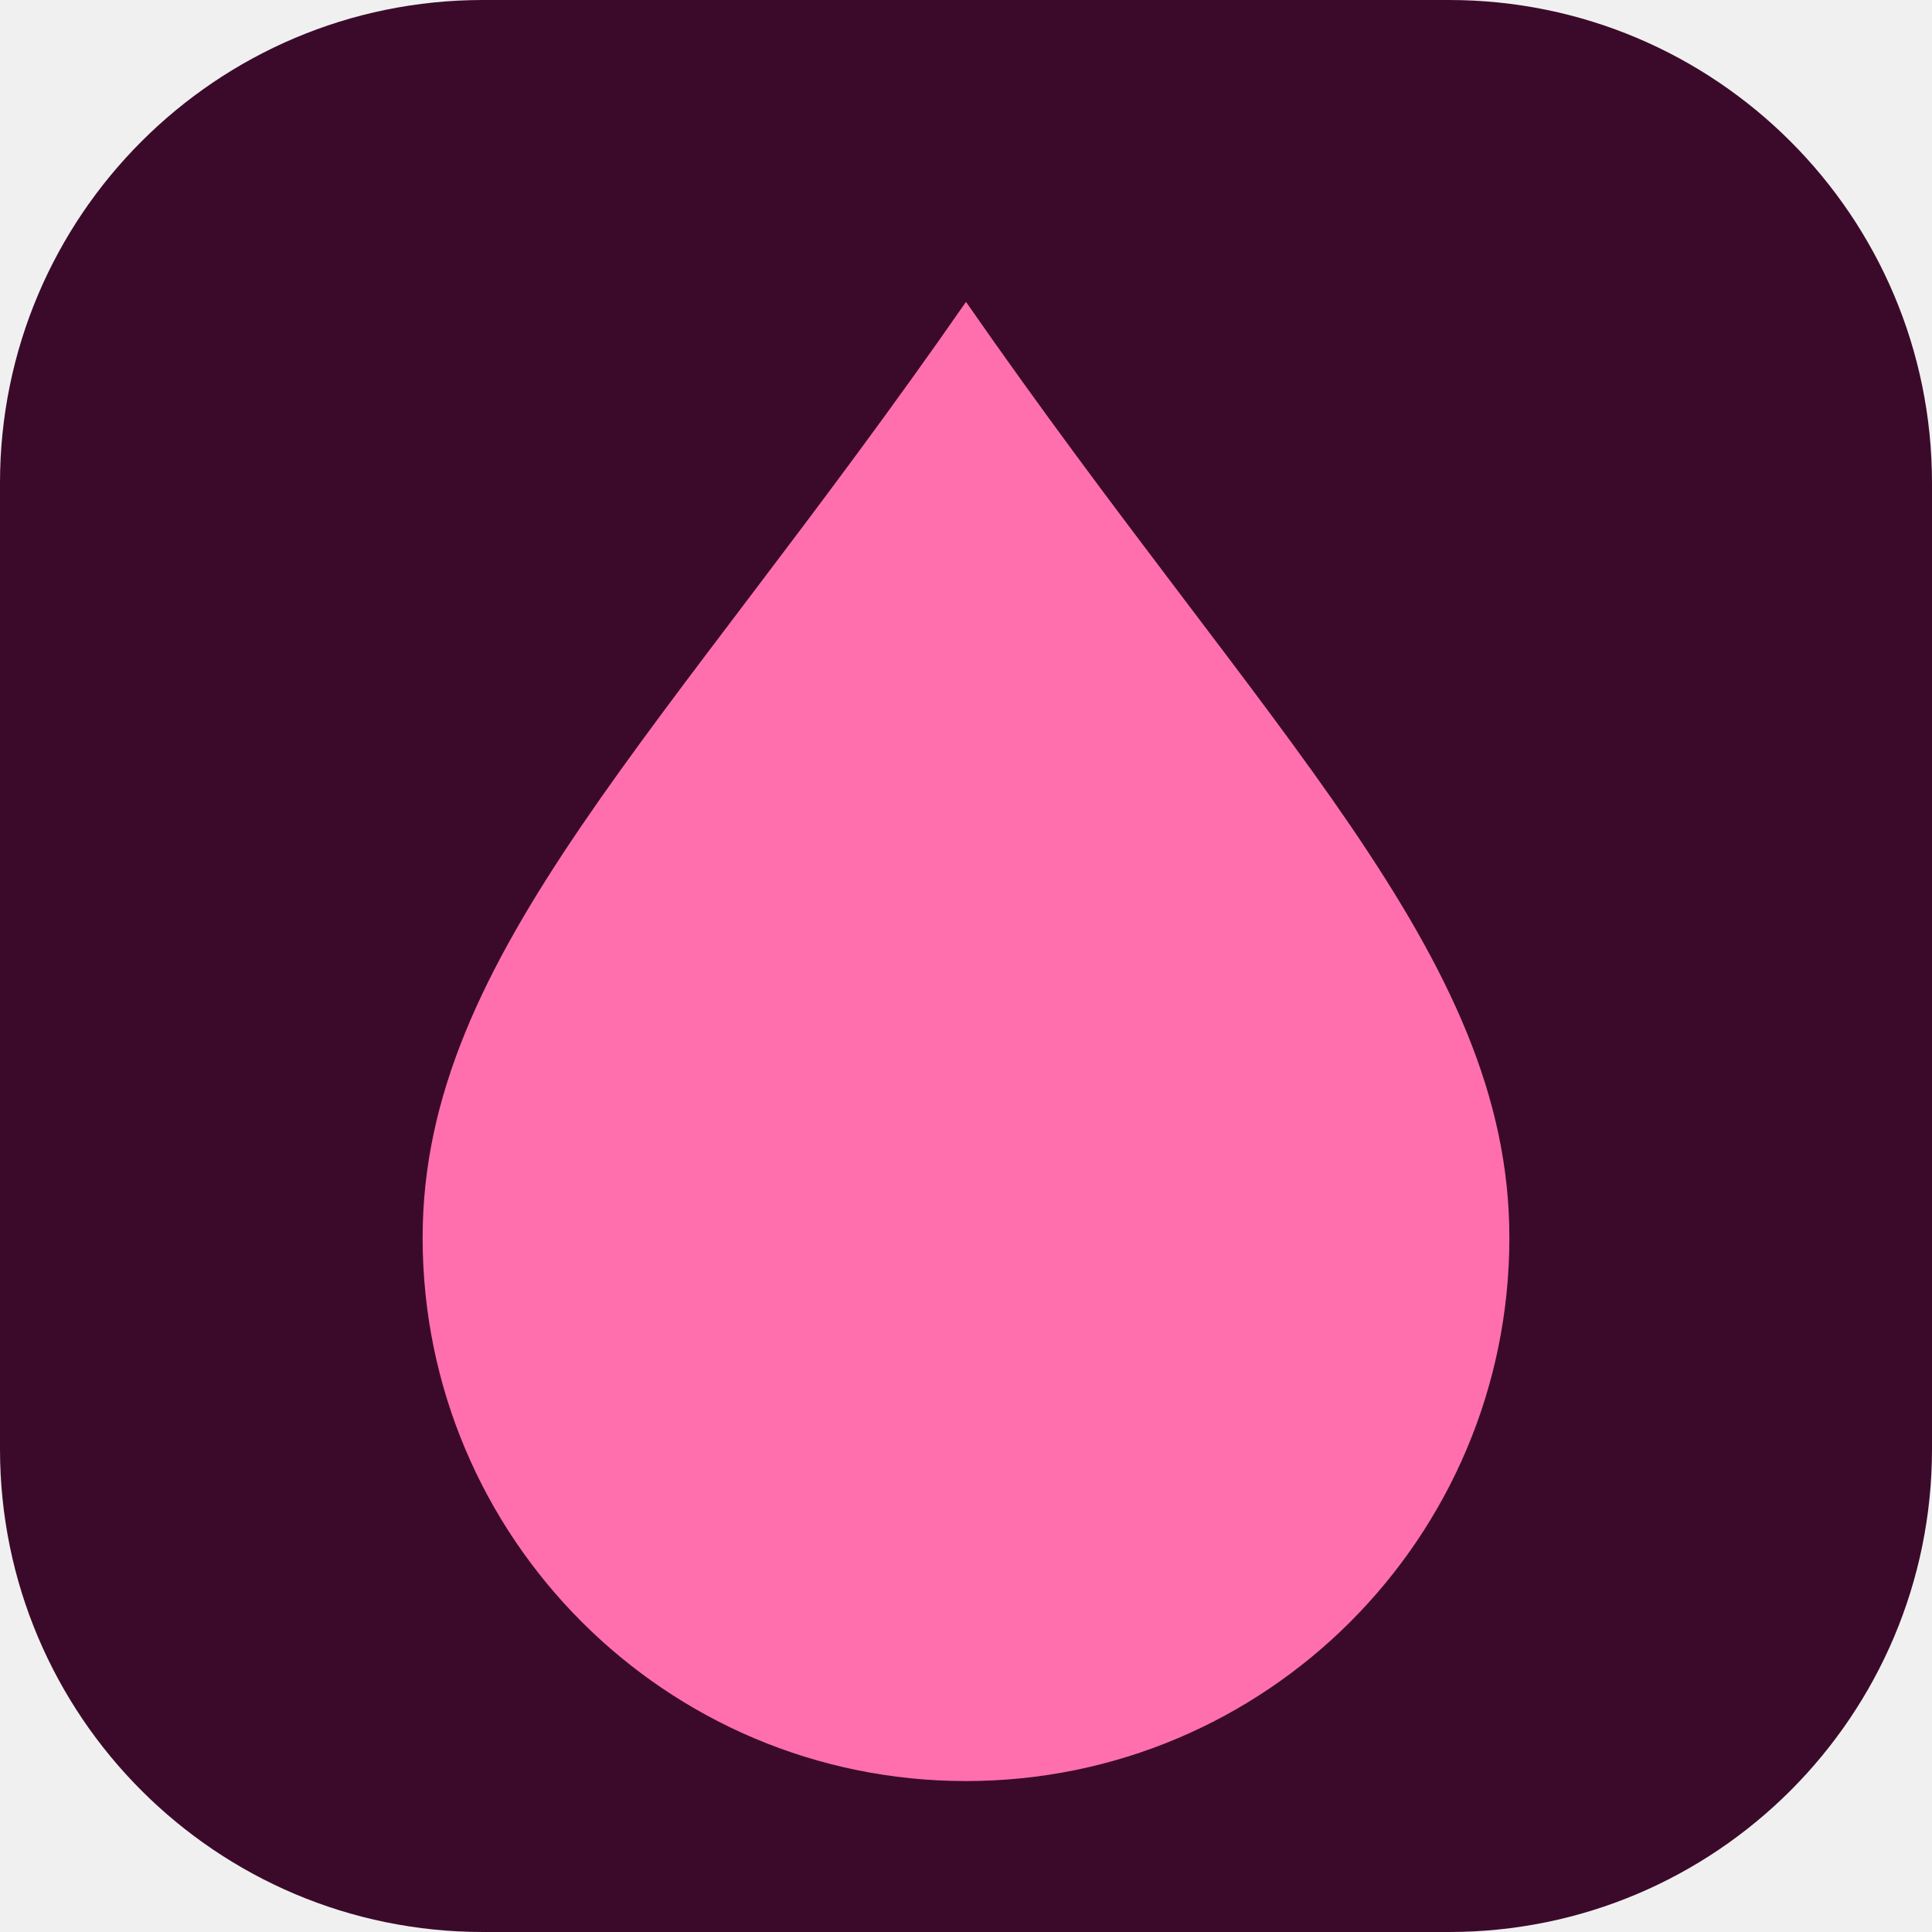
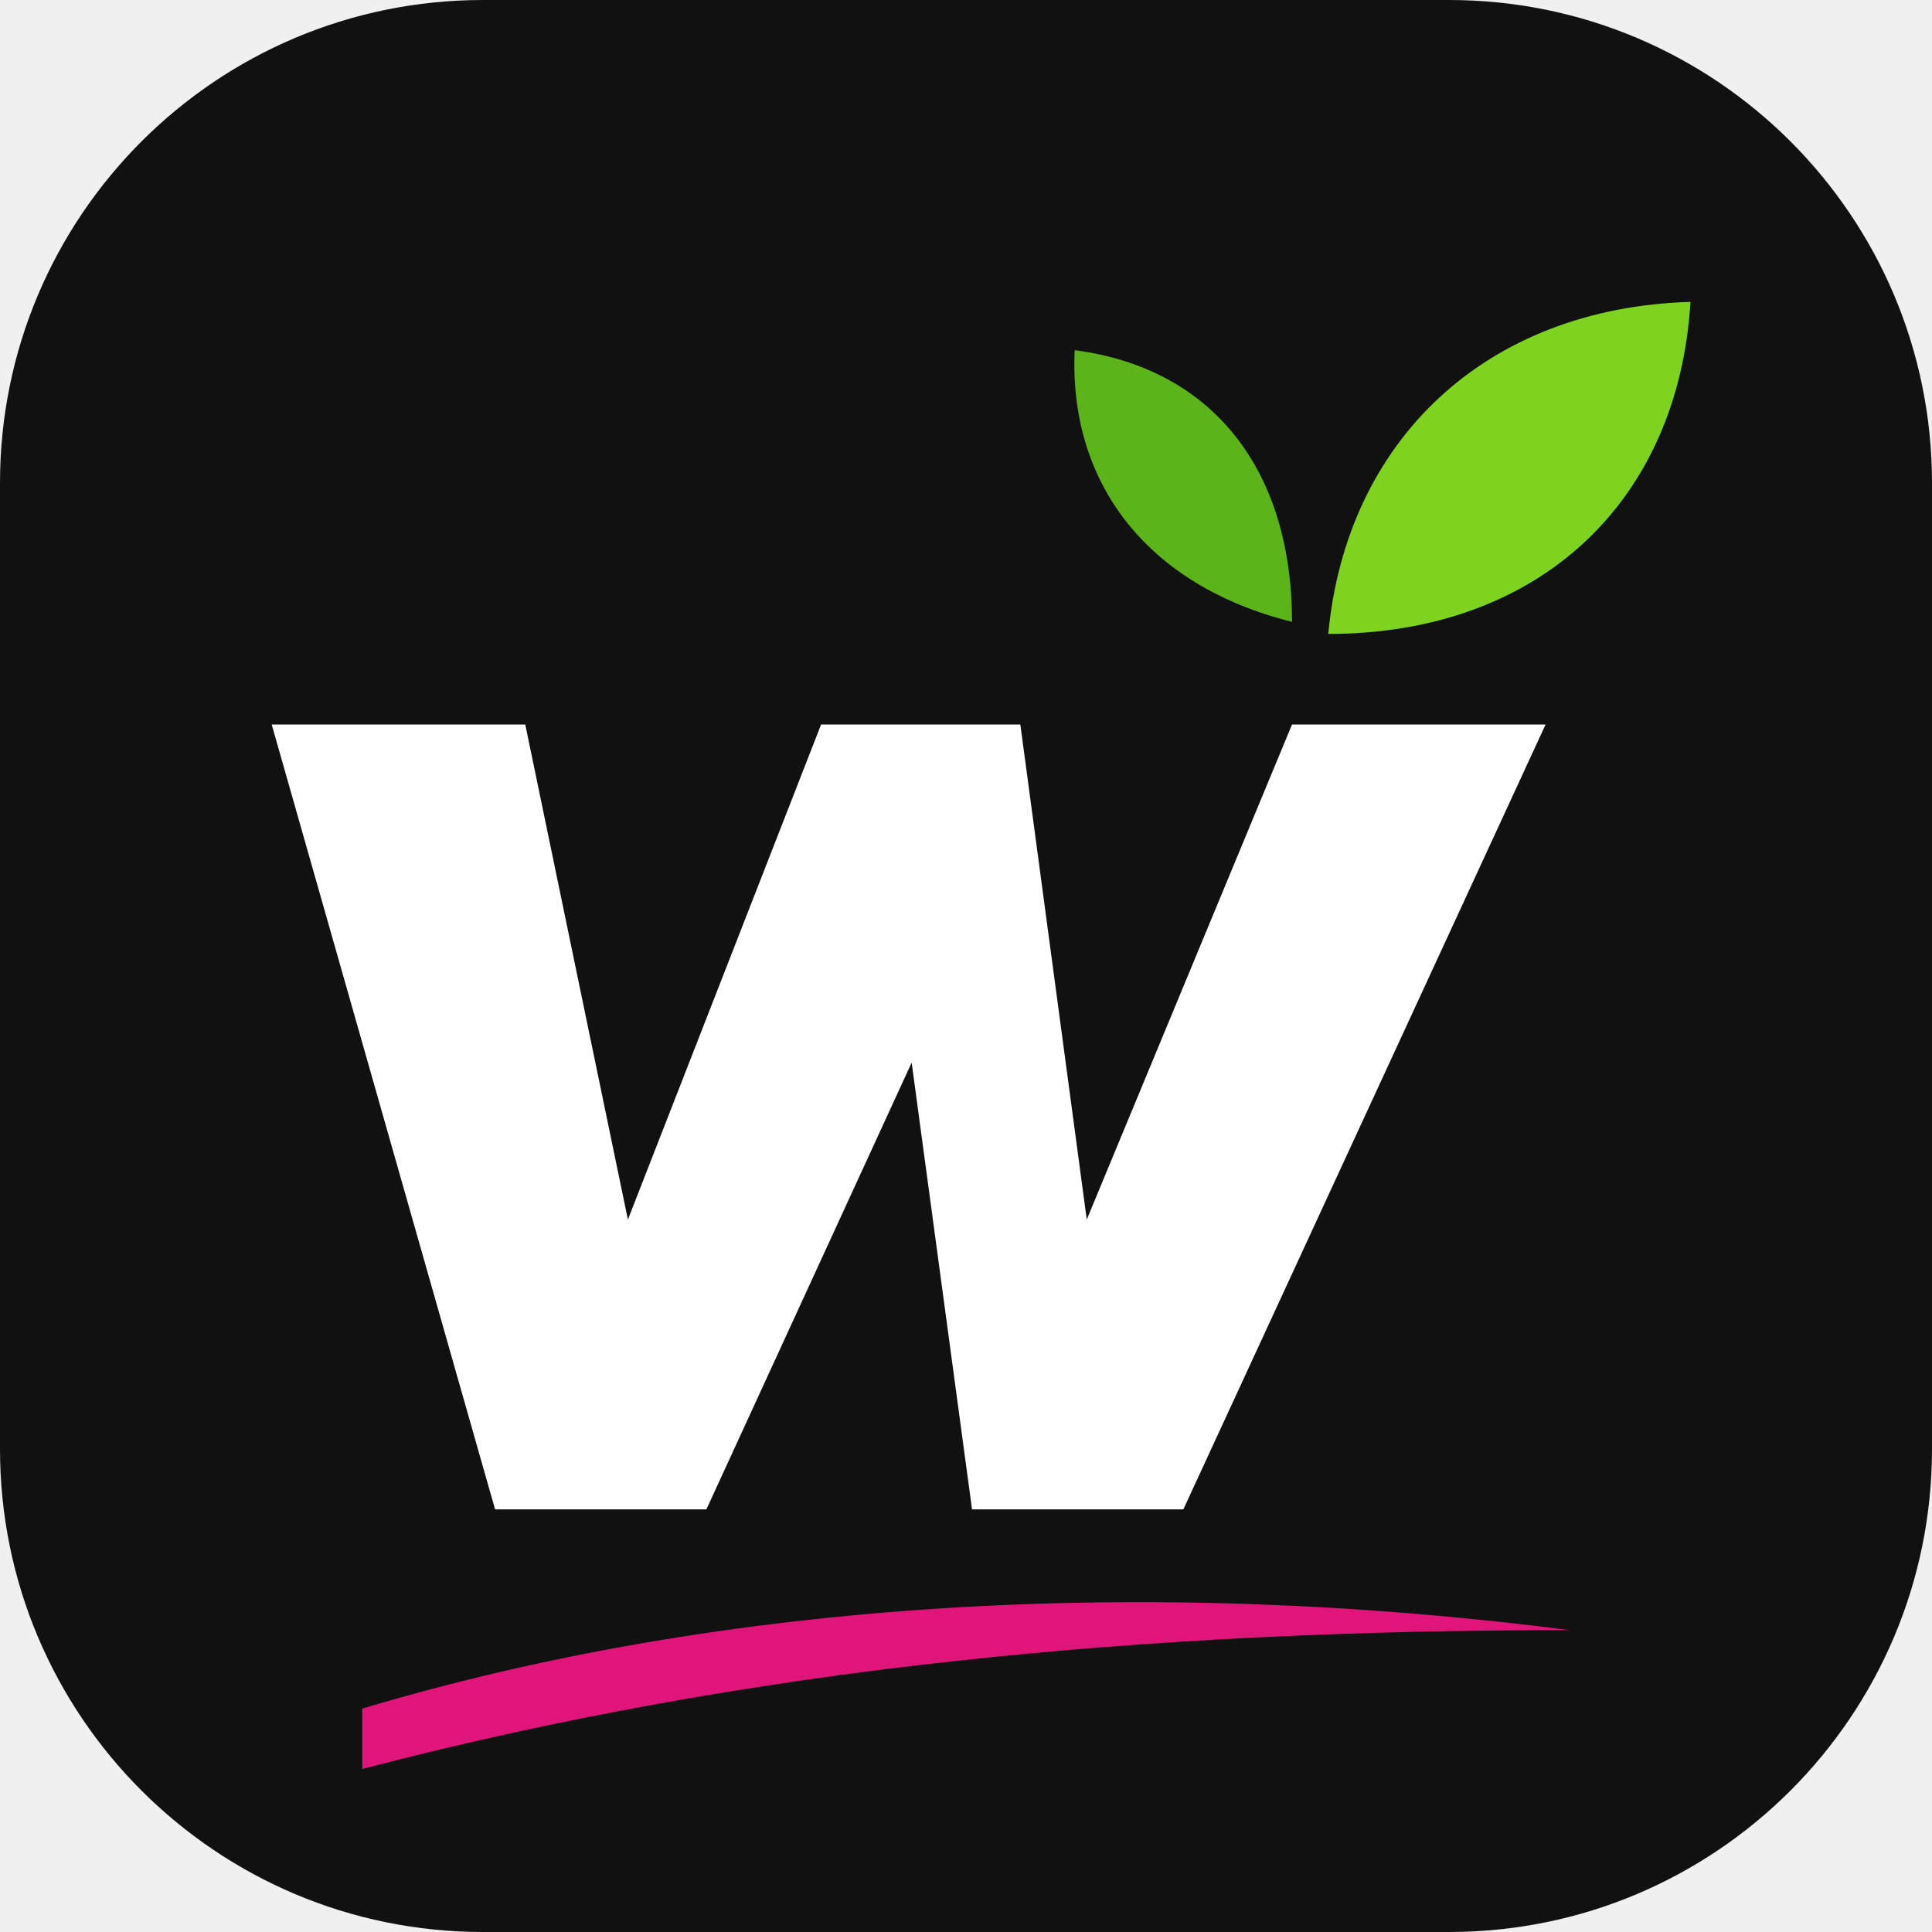
<svg xmlns="http://www.w3.org/2000/svg" viewBox="0 0 32 32">
-   <rect width="32" height="32" rx="8" fill="#3B0A2A" />
-   <path d="M16 5c5 7.200 9 10.800 9 15.500a9 9 0 0 1-18 0C7 15.800 11 12.200 16 5z" fill="#FF6FAE" />
+   <rect width="32" height="32" rx="8" fill="#111" />
+   <path d="M4.500 12h4.200l1.700 8.200L13.600 12h3.300l1.100 8.200L21.400 12h4.200l-6 13h-3.500l-1-7.400-3.400 7.400H8.200z" fill="#fff" />
+   <path d="M22 10.500c.300-3.200 2.600-5.400 6-5.500-.200 3.300-2.500 5.500-6 5.500z" fill="#7ED321" />
+   <path d="M21.400 10.300c-2.400-.600-3.700-2.300-3.600-4.500 2.300.300 3.600 2 3.600 4.500z" fill="#5DB31A" />
+   <path d="M6 28.300c6-1.800 13-2.200 20-1.300-7 0-13.500.600-20 2.300z" fill="#E0157A" />
</svg>
